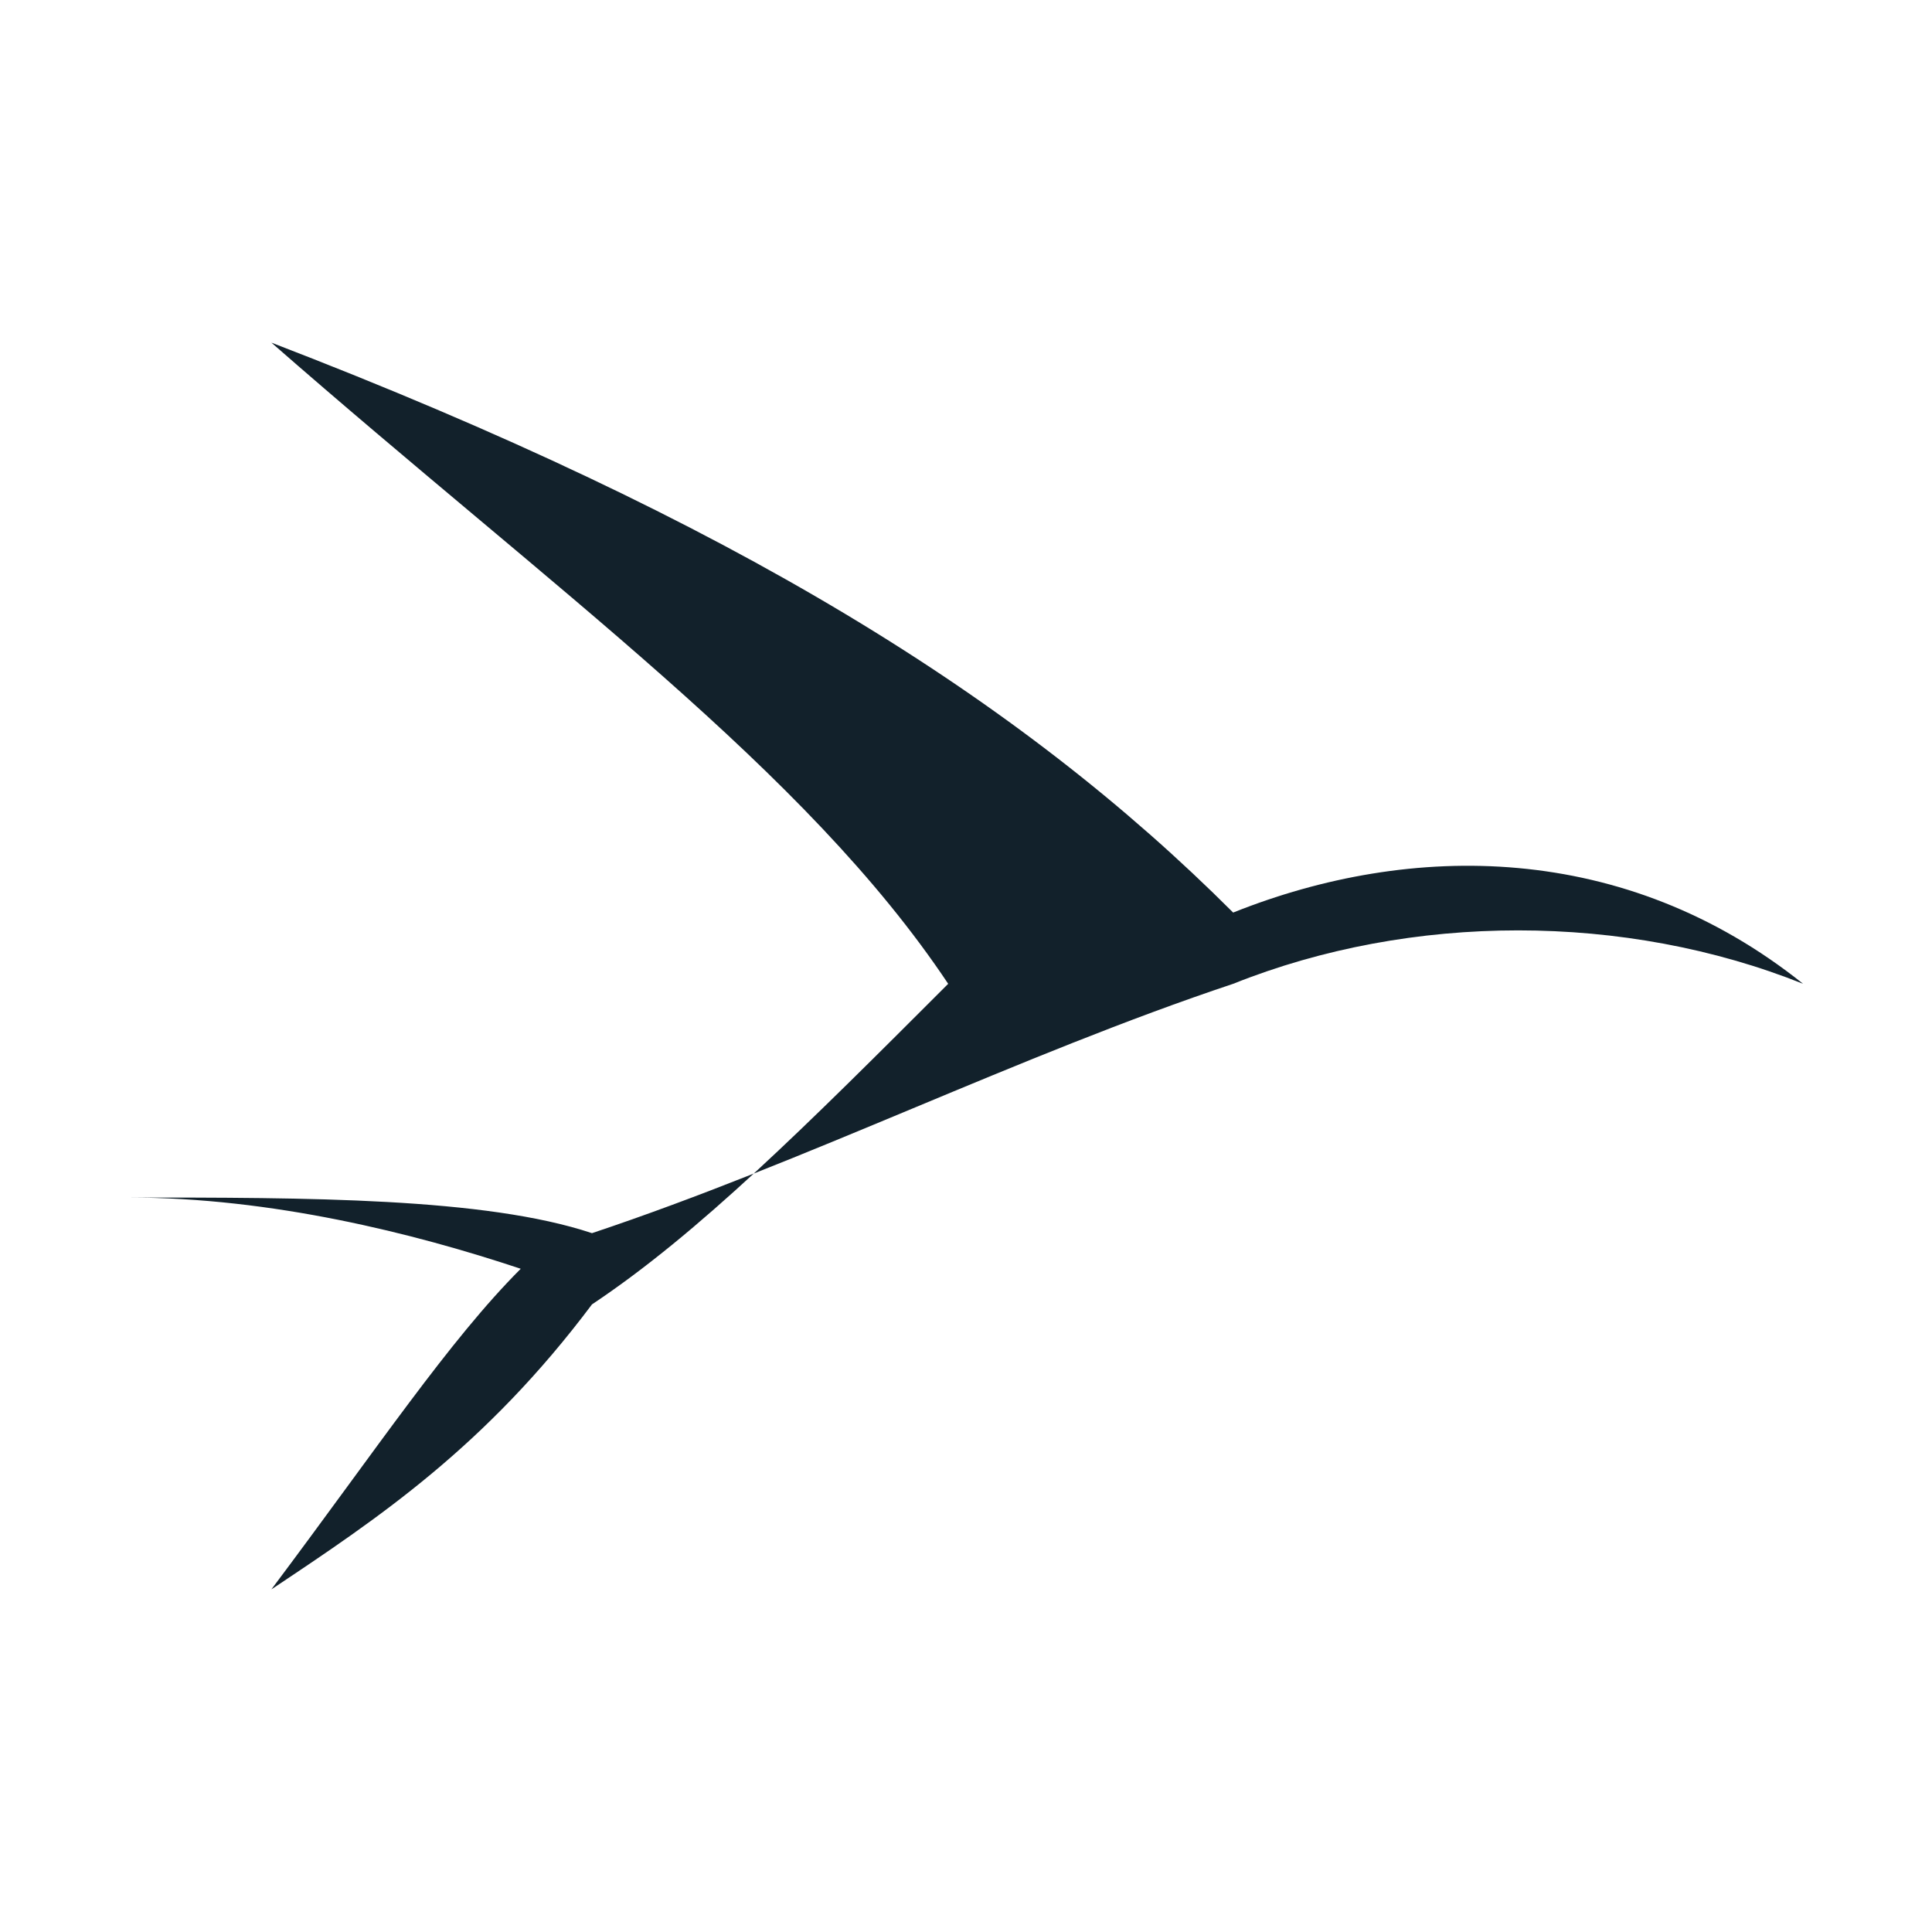
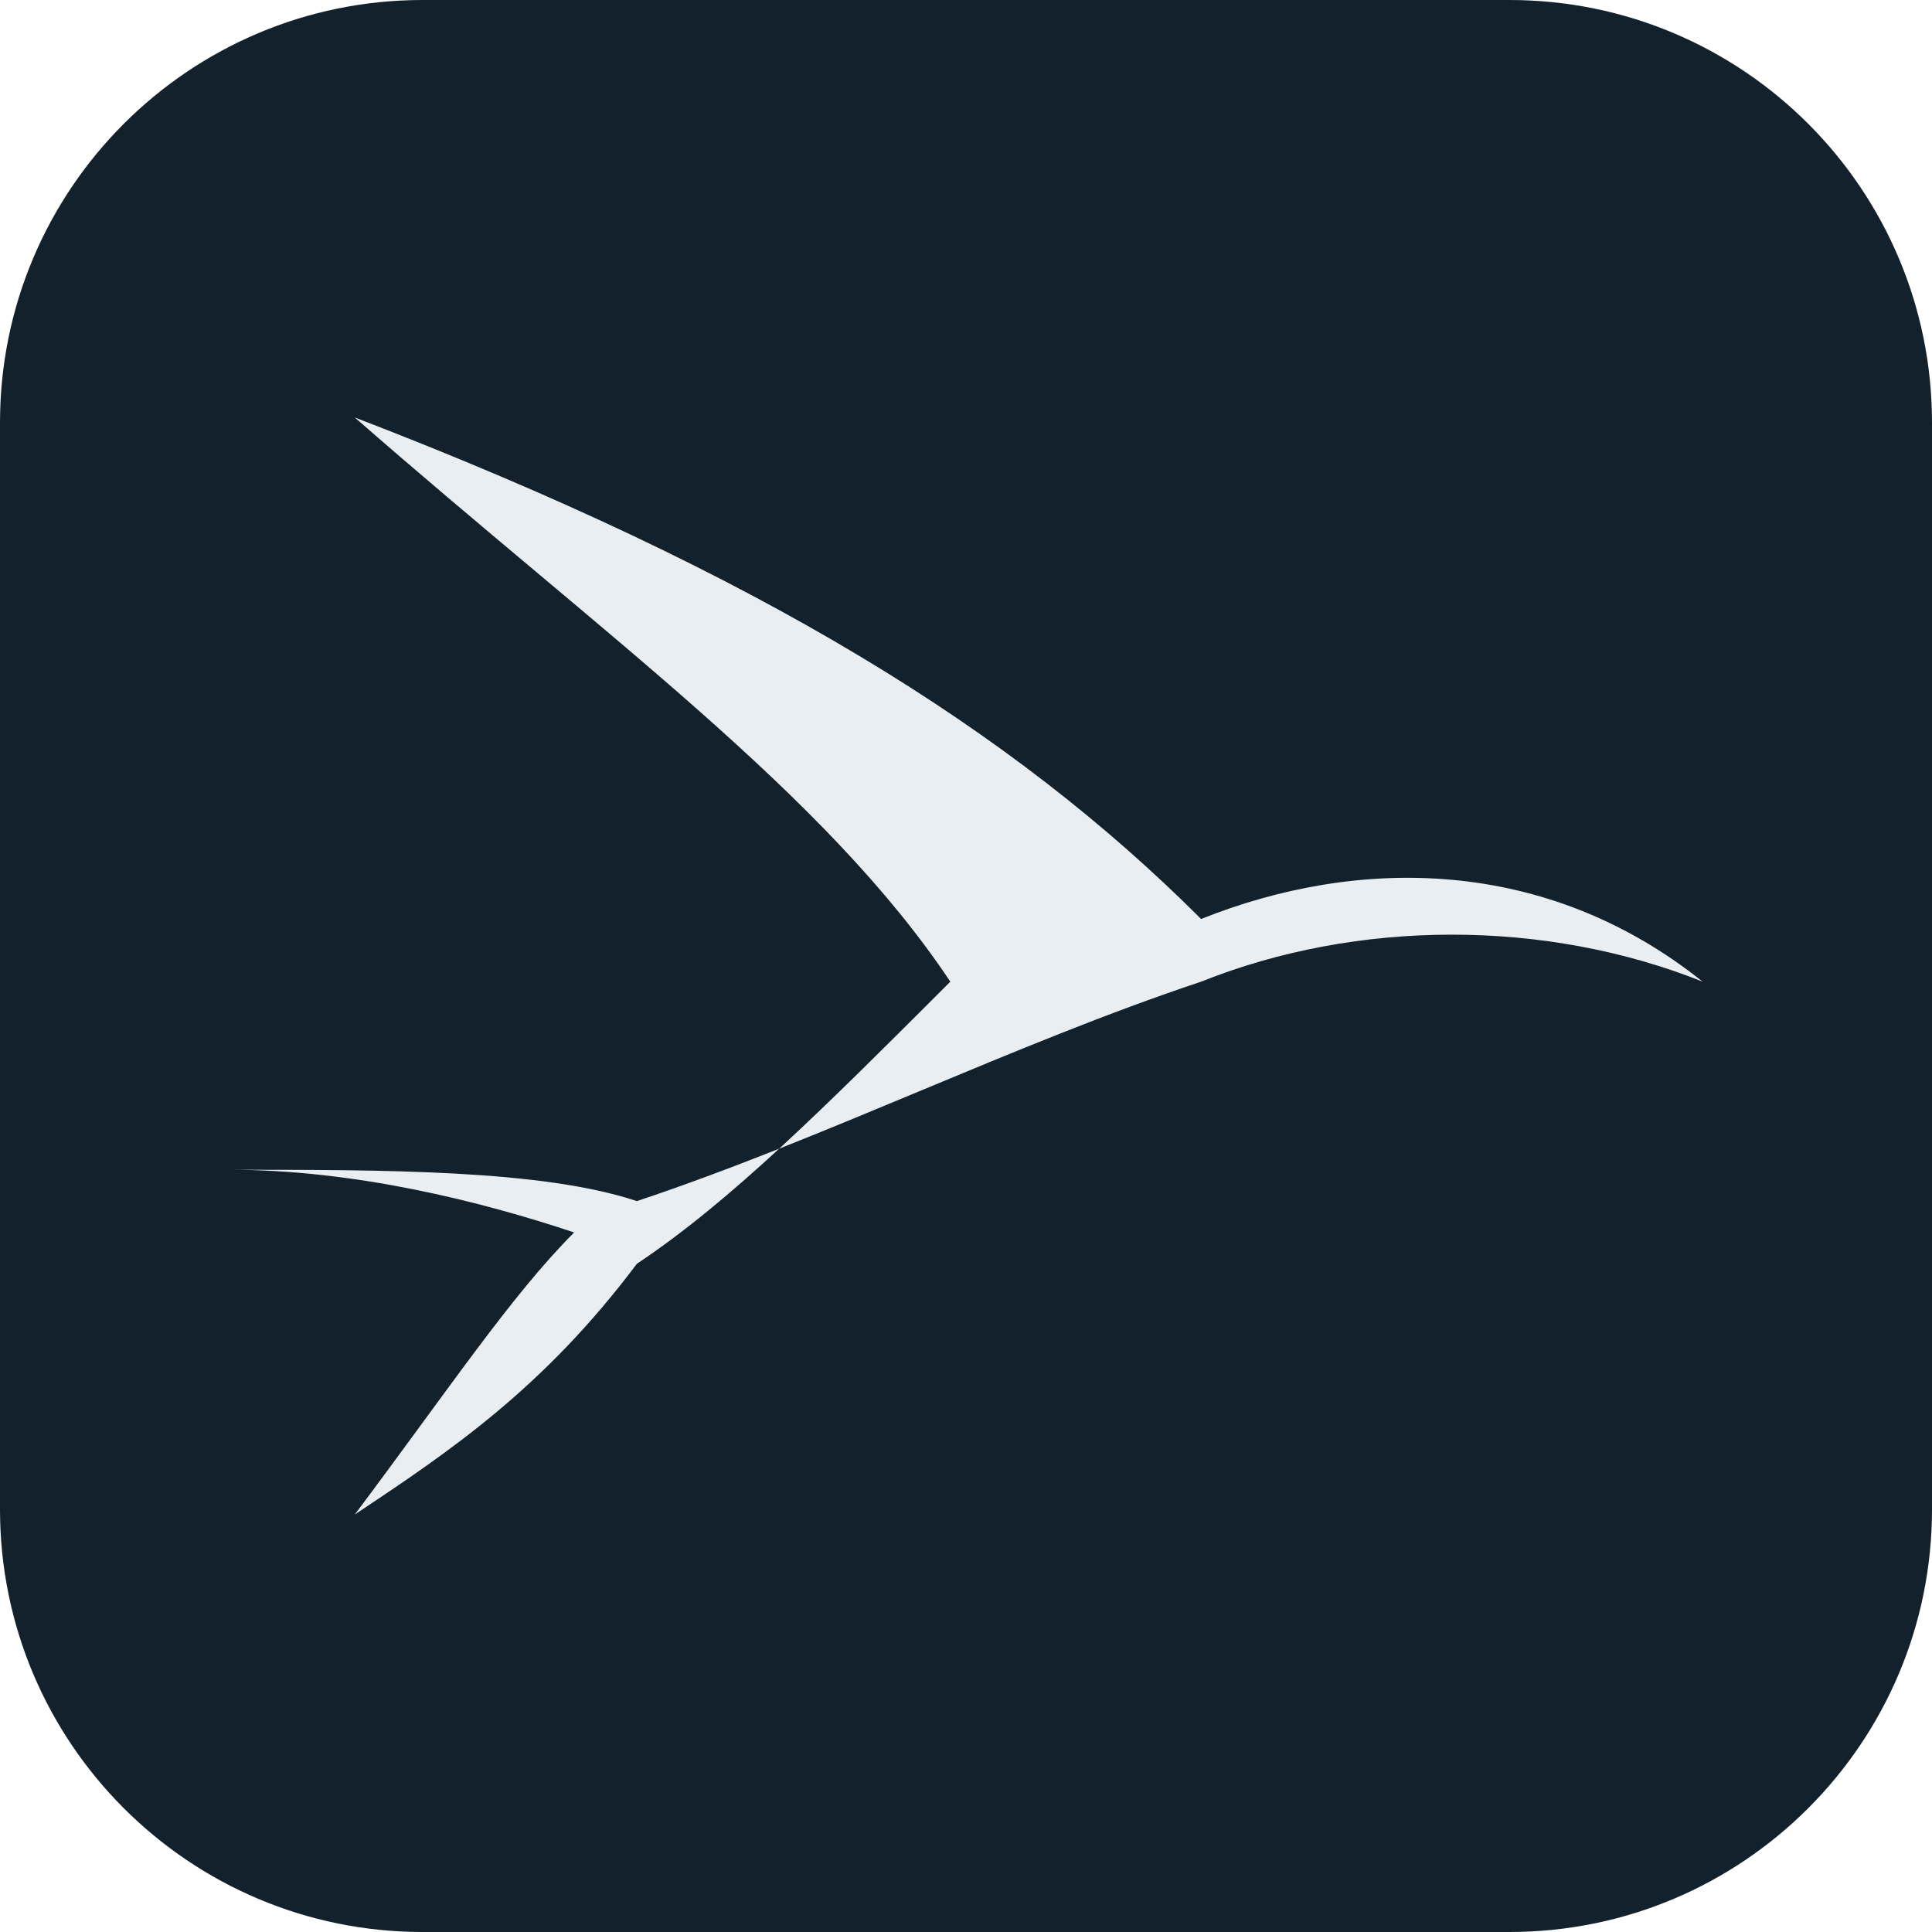
<svg xmlns="http://www.w3.org/2000/svg" viewBox="0 0 64 64" width="16" height="16" role="img" aria-label="Tsubame">
-   <style>
-     path { fill: #12212b; }
-     @media (prefers-color-scheme: dark) { path { fill: #e8eef2; } }
-   </style>
-   <path transform="translate(32 32) scale(1.18) translate(-38.5 -27.5)" d="M62 28 C57 24 51 24 46 26 C40 20 32 15 19 10 C27 17 34 22 38 28 C34 32 31 35 28 37 C25 41 22 43 19 45 C22 41 24 38 26 36 C23 35 19 34 15 34 C20 34 25 34 28 35 C34 33 40 30 46 28 C51 26 57 26 62 28 Z" />
+   <rect width="64" height="64" rx="14" fill="#12212b" />
+   <g transform="translate(32 32) scale(0.88) translate(-32 -32)">
+     <path fill="#e8eef2" transform="translate(32 32) scale(1.18) translate(-38.5 -27.5)" d="M62 28 C57 24 51 24 46 26 C40 20 32 15 19 10 C27 17 34 22 38 28 C34 32 31 35 28 37 C25 41 22 43 19 45 C22 41 24 38 26 36 C23 35 19 34 15 34 C20 34 25 34 28 35 C34 33 40 30 46 28 C51 26 57 26 62 28 Z" />
+   </g>
</svg>
